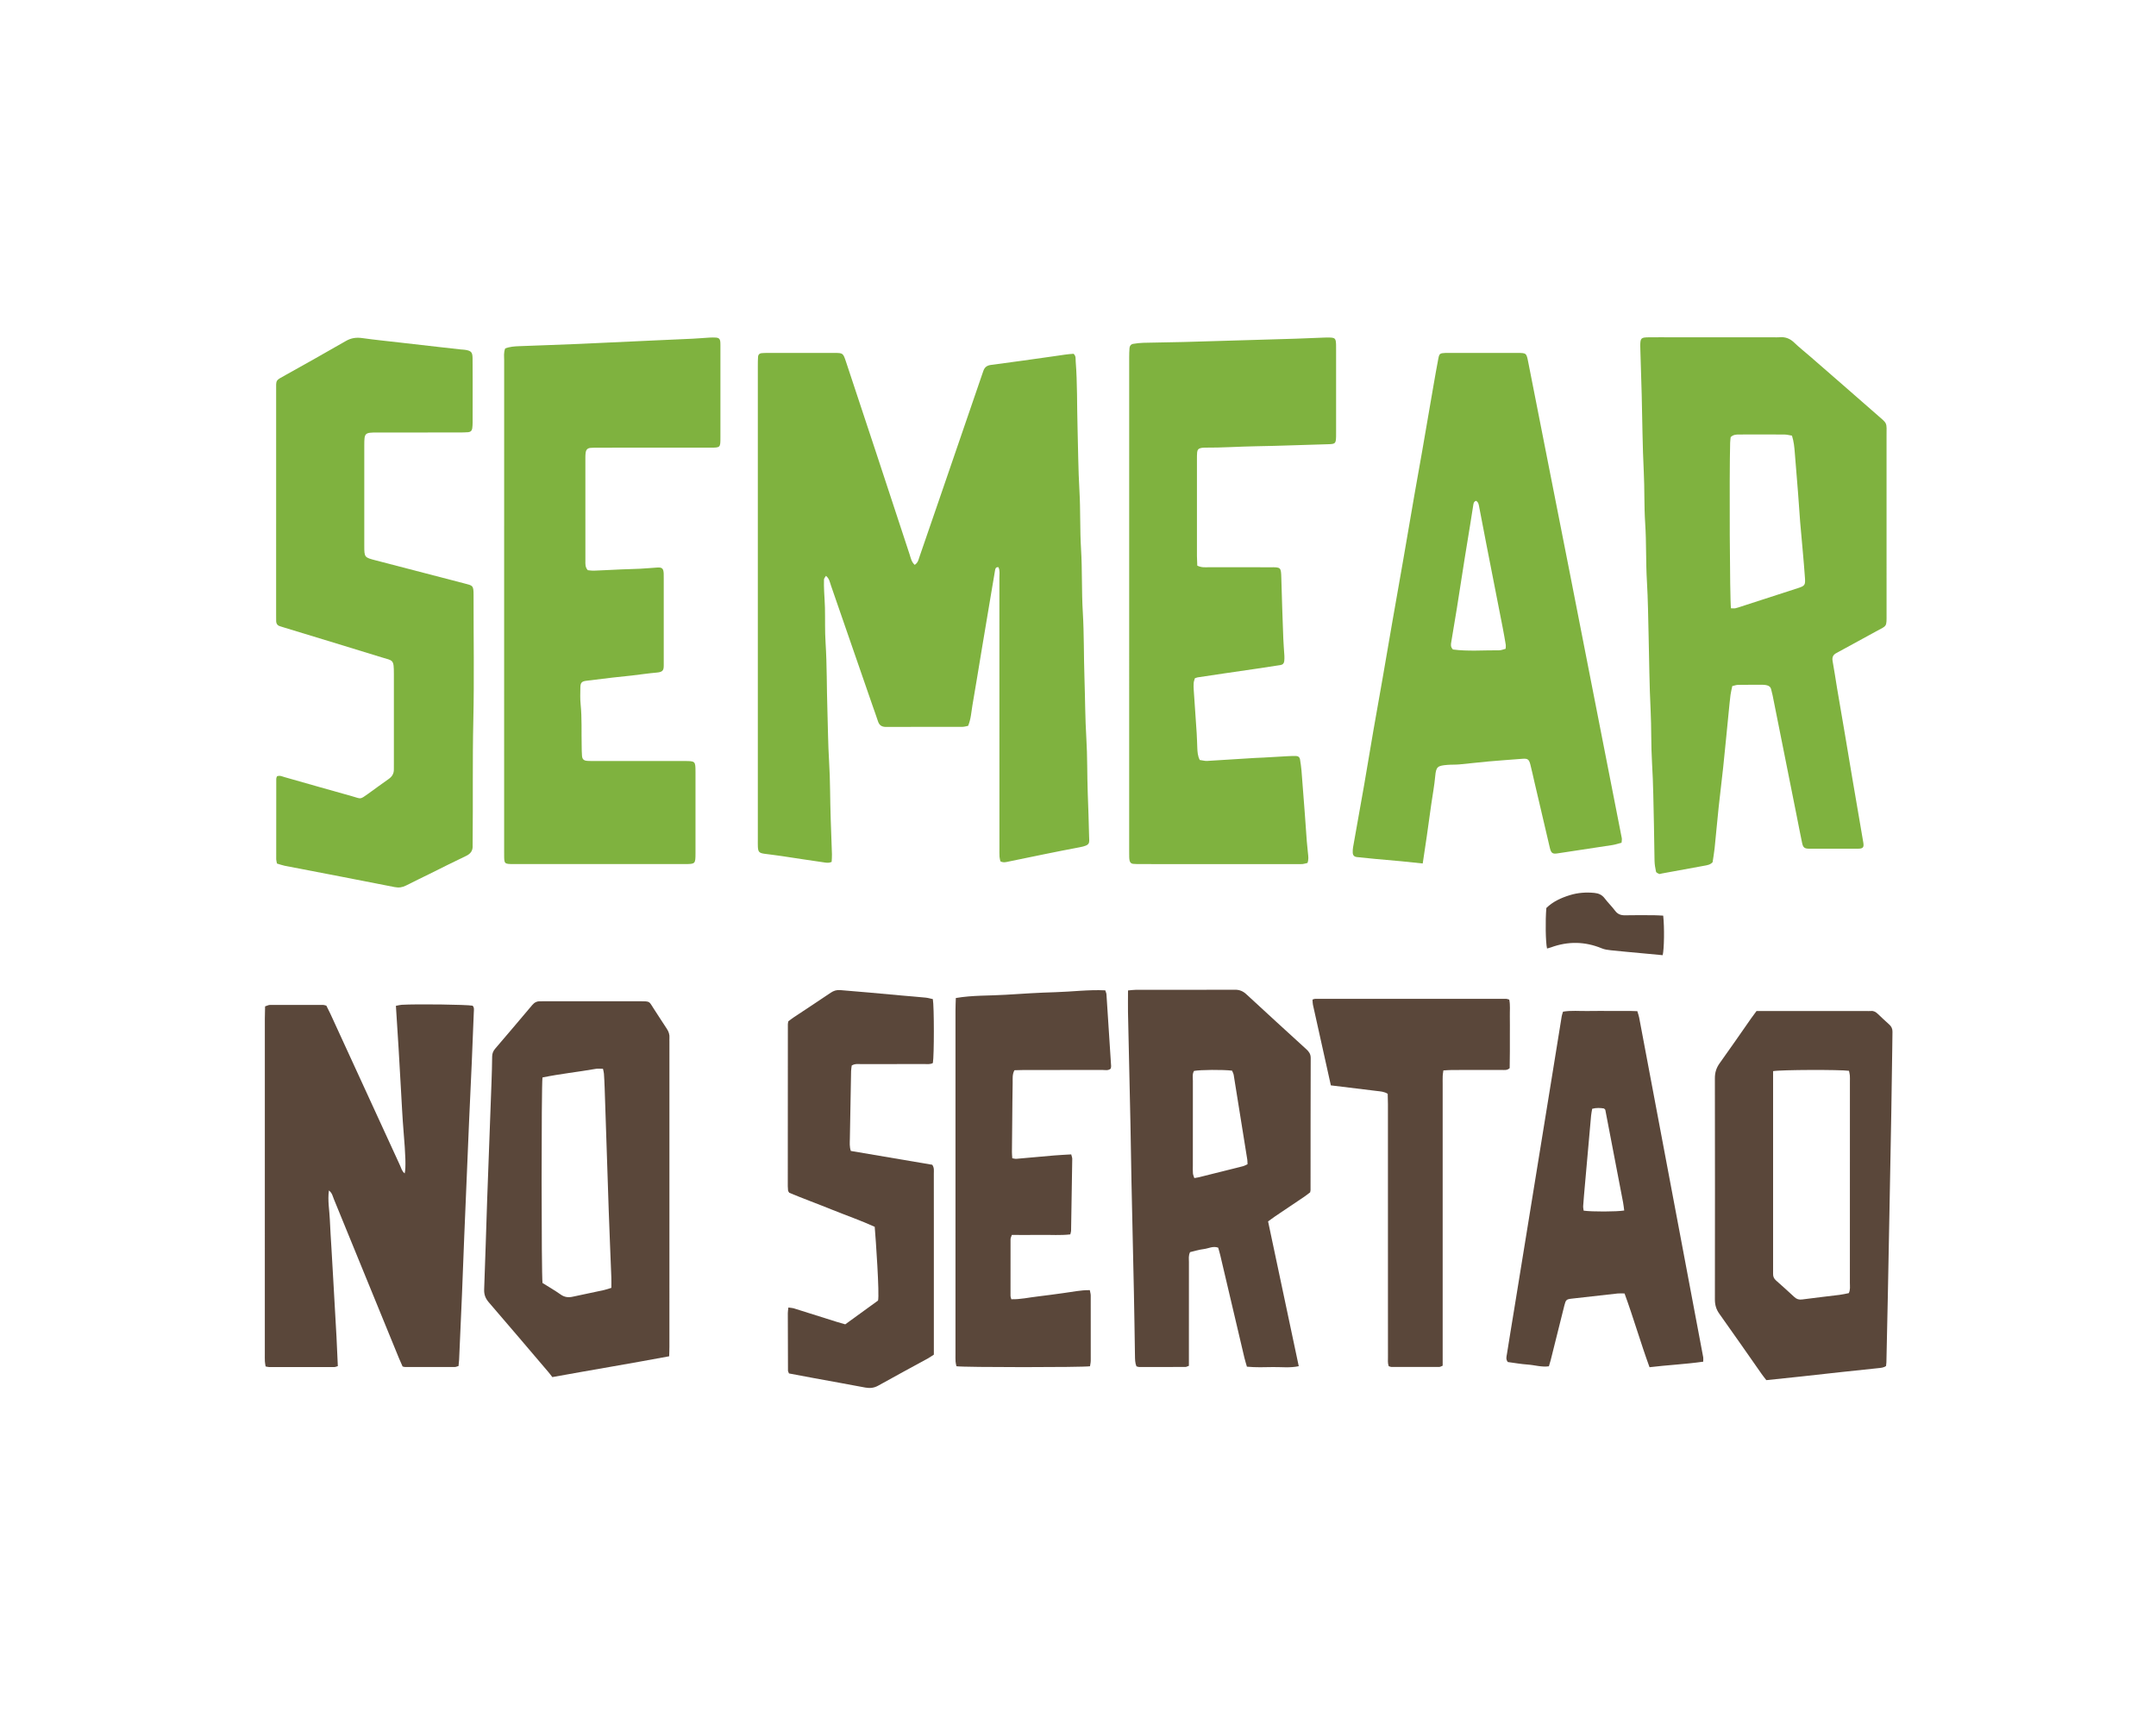
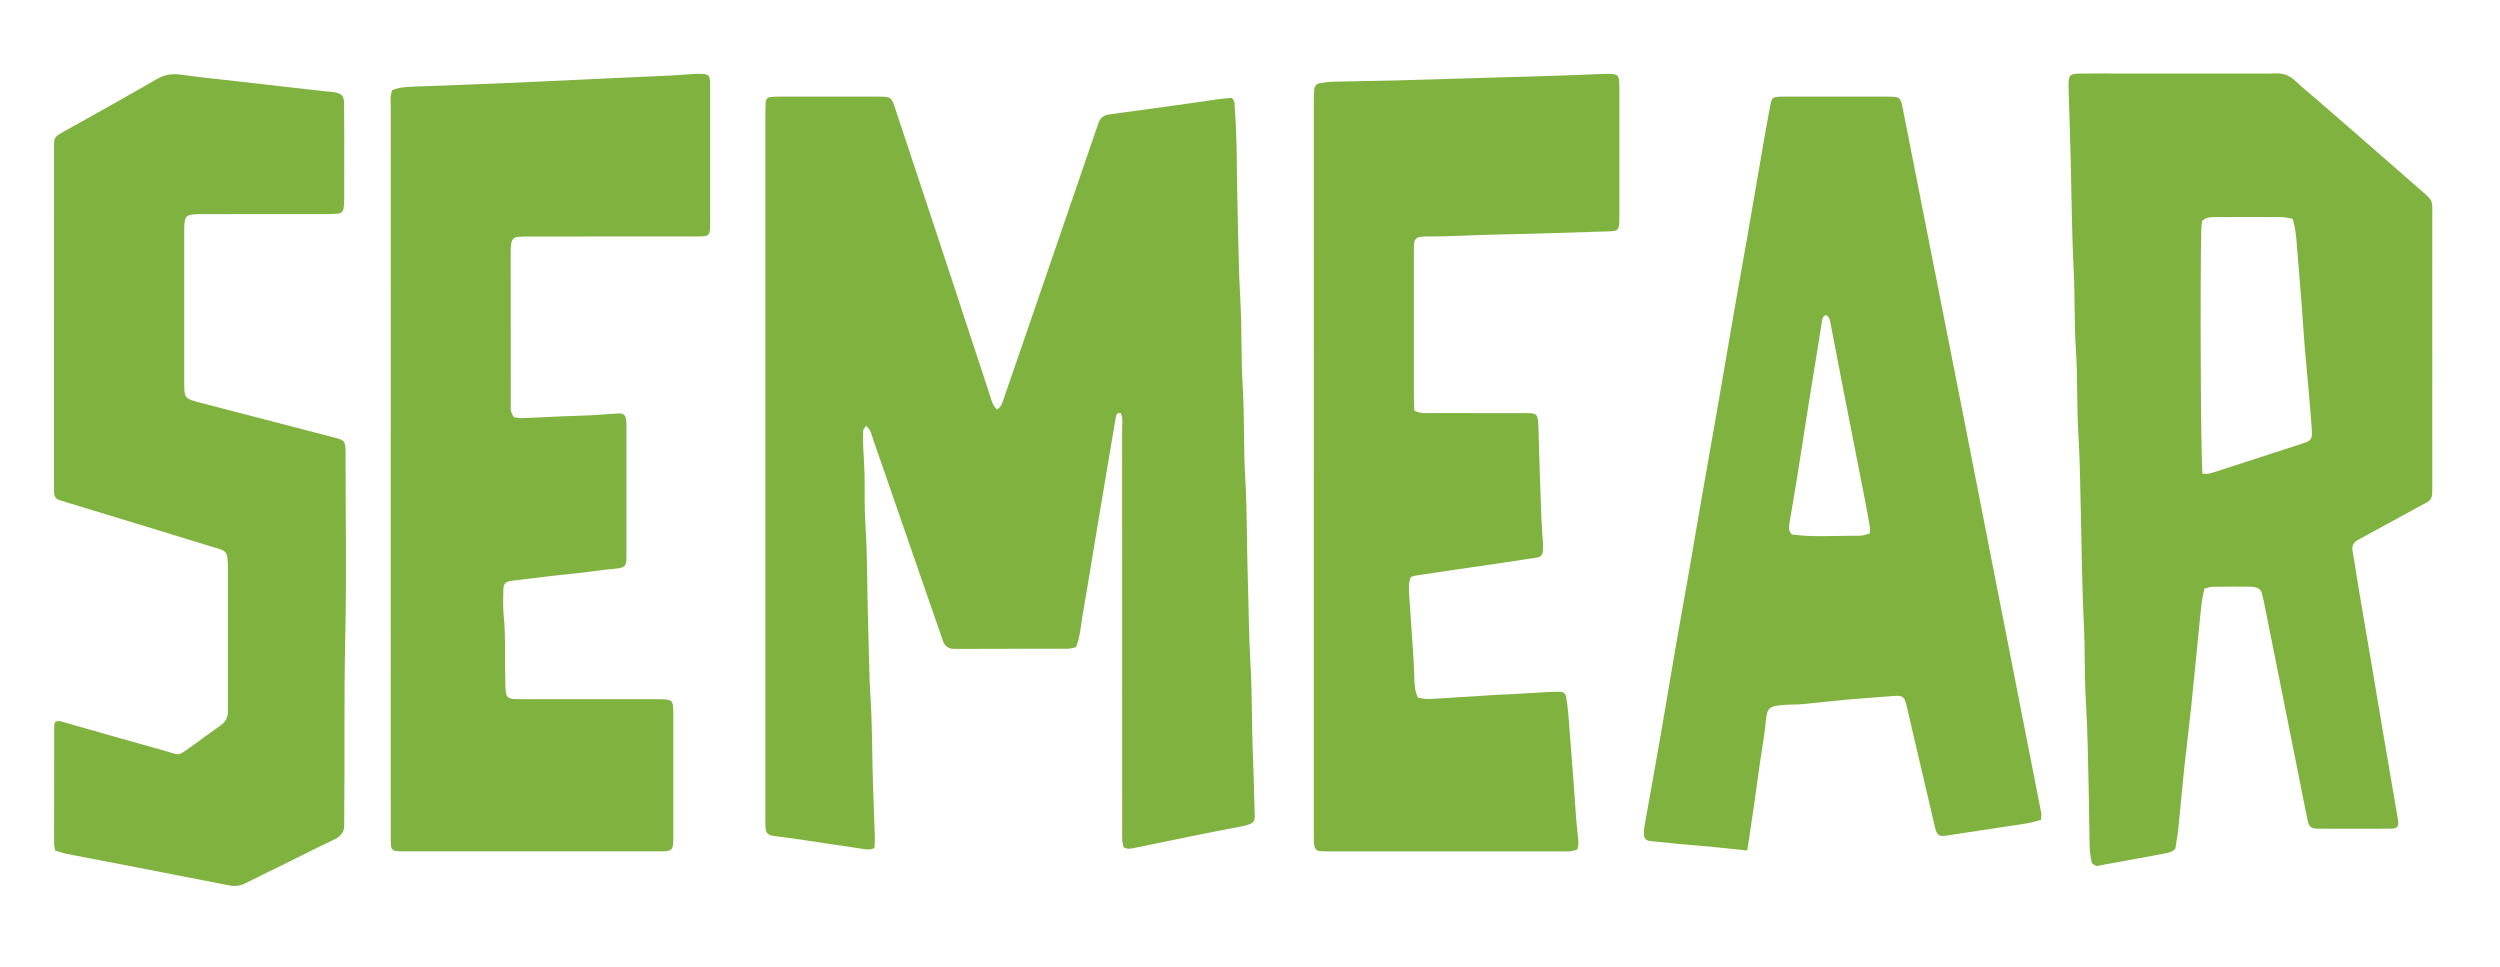
- <svg xmlns="http://www.w3.org/2000/svg" version="1.1" id="Camada_1" x="0px" y="0px" viewBox="0 0 1350 1080" style="enable-background:new 0 0 1350 1080;" xml:space="preserve">
+ <svg xmlns="http://www.w3.org/2000/svg" version="1.1" id="Camada_1" x="0px" y="0px" viewBox="150 180 1060 410" xml:space="preserve">
  <style type="text/css">
	.st0{fill:#7FB23F;}
- 	.st1{fill:#5A473A;}
</style>
  <path class="st0" d="M572.75,353.65c2.09-1.37,2.35-3.19,2.92-4.84c4.19-12.17,8.39-24.33,12.57-36.5  c8.88-25.86,17.75-51.73,26.63-77.59c0.29-0.84,0.59-1.68,0.88-2.53c0.77-2.26,2.27-3.39,4.71-3.71c13.46-1.78,26.9-3.63,40.34-5.57  c3.87-0.56,7.72-1.21,11.43-1.41c1.63,1.47,1.19,3.17,1.32,4.72c1.08,13.56,0.76,27.17,1.15,40.75c0.38,13.4,0.42,26.83,1.2,40.21  c0.71,12.15,0.26,24.32,1,36.46c0.81,13.22,0.31,26.48,1.11,39.68c0.82,13.76,0.57,27.53,1.04,41.29  c0.42,12.51,0.41,25.04,1.17,37.53c0.7,11.44,0.47,22.88,0.88,34.31c0.32,8.93,0.66,17.86,0.84,26.8c0.09,4.58,1.11,5.9-6,7.23  c-14.73,2.75-29.4,5.87-44.09,8.87c-1.75,0.36-3.45,0.96-5.44-0.08c-0.18-0.91-0.5-1.92-0.56-2.95c-0.1-1.78-0.05-3.58-0.05-5.37  c0-56.35,0-112.7-0.02-169.05c0-2.27,0.43-4.63-0.59-6.77c-1.69-0.22-1.95,0.9-2.13,1.95c-0.8,4.57-1.55,9.16-2.32,13.74  c-1.98,11.8-3.97,23.6-5.94,35.4c-1.97,11.8-3.86,23.62-5.91,35.4c-0.73,4.2-0.89,8.53-2.7,12.83c-1.11,0.2-2.3,0.6-3.49,0.61  c-15.92,0.04-31.84-0.02-47.76,0.07c-2.75,0.02-4.35-0.97-5.19-3.56c-1.1-3.4-2.35-6.75-3.52-10.13c-8.65-25-17.28-50-25.96-74.99  c-0.68-1.96-0.95-4.19-3.09-5.93c-0.51,0.89-1.2,1.56-1.23,2.25c-0.1,2.5-0.01,5,0.09,7.5c0.14,3.39,0.44,6.78,0.51,10.17  c0.16,7.33-0.09,14.69,0.39,22c0.91,14.11,0.68,28.25,1.15,42.36c0.35,10.54,0.38,21.1,1.04,31.63c0.77,12.15,0.59,24.31,1.03,36.46  c0.27,7.32,0.54,14.64,0.77,21.97c0.05,1.58-0.11,3.16-0.18,4.73c-1.96,0.97-3.78,0.48-5.46,0.24c-8.48-1.18-16.94-2.54-25.41-3.8  c-3.71-0.55-7.43-0.99-11.14-1.49c-3.33-0.45-4.04-1.16-4.19-4.35c-0.07-1.43-0.03-2.86-0.03-4.29c0-98.93,0-197.85,0-296.78  c0-1.97,0.01-3.94,0.15-5.9c0.09-1.18,0.89-1.97,2.08-2.1c1.24-0.14,2.5-0.14,3.75-0.15c13.95-0.01,27.91-0.02,41.86,0  c5.5,0.01,5.54,0.03,7.4,5.6c6.37,19.17,12.74,38.34,19.06,57.52c6.94,21.04,13.83,42.1,20.78,63.14  C570.31,349.38,570.67,351.75,572.75,353.65z" />
  <path class="st0" d="M1084.69,429.54c-0.42,2.08-0.88,3.79-1.11,5.54c-0.43,3.37-0.74,6.75-1.08,10.12  c-1.17,11.73-2.28,23.47-3.51,35.19c-0.87,8.35-1.96,16.67-2.84,25.02c-0.9,8.53-1.64,17.07-2.52,25.6  c-0.31,3.01-0.86,5.99-1.27,8.82c-1.48,1.59-3.3,1.84-5.03,2.16c-8.95,1.67-17.9,3.28-26.86,4.91c-0.52,0.1-1.14,0.42-1.55,0.25  c-0.75-0.3-1.85-0.79-1.99-1.39c-0.5-2.25-0.87-4.57-0.93-6.87c-0.2-7.33-0.17-14.67-0.36-22c-0.32-13.05-0.4-26.11-1.2-39.13  c-0.68-11.08-0.34-22.17-0.89-33.24c-0.78-15.54-0.88-31.1-1.26-46.65c-0.28-11.26-0.38-22.53-1.05-33.77  c-0.73-12.15-0.29-24.33-1.09-36.45c-0.71-10.72-0.34-21.46-0.88-32.17c-0.81-16.08-0.89-32.18-1.3-48.26  c-0.24-9.47-0.57-18.94-0.85-28.41c-0.03-0.89-0.07-1.79-0.06-2.68c0.07-4.37,0.53-4.88,5-4.94c5.01-0.07,10.02-0.02,15.03-0.02  c21.11,0,42.22,0,63.33,0c1.25,0,2.51,0.1,3.75-0.02c3.6-0.33,6.56,0.73,9.22,3.29c3.22,3.1,6.75,5.87,10.12,8.8  c13.76,11.98,27.55,23.93,41.26,35.97c7.45,6.54,6.5,4.74,6.51,14.04c0.04,37.03,0.02,74.06,0.01,111.09c0,8.4,0.42,7.18-6.67,11.02  c-7.86,4.26-15.7,8.56-23.54,12.85c-0.31,0.17-0.62,0.37-0.94,0.52c-2.2,1.06-3.11,2.61-2.63,5.19c1.05,5.62,1.83,11.28,2.78,16.92  c1.63,9.68,3.32,19.36,4.96,29.04c1.58,9.33,3.12,18.67,4.7,28c1.64,9.68,3.31,19.36,4.97,29.04c0.6,3.52,1.2,7.04,1.8,10.56  c0.51,3.03-0.12,3.87-3.33,3.88c-10.2,0.05-20.39,0.05-30.59,0c-2.93-0.02-3.79-0.75-4.4-3.63c-1.18-5.59-2.24-11.21-3.36-16.81  c-4.13-20.67-8.26-41.33-12.39-62c-0.91-4.55-1.8-9.11-2.73-13.66c-0.25-1.22-0.61-2.42-0.89-3.64c-0.36-1.62-1.49-2.36-3-2.65  c-0.7-0.13-1.42-0.23-2.13-0.23c-5.19-0.01-10.37-0.03-15.56,0.05C1087.31,428.77,1086.28,429.18,1084.69,429.54z M1083.86,380.84  c1.13,0,2.03,0.17,2.83-0.03c1.9-0.49,3.76-1.14,5.63-1.75c11.22-3.63,22.44-7.23,33.64-10.9c4.13-1.35,4.52-1.91,4.24-6.18  c-0.38-5.7-0.9-11.39-1.4-17.09c-0.52-6.05-1.13-12.09-1.62-18.14c-0.5-6.23-0.88-12.47-1.36-18.71  c-0.64-8.19-1.36-16.37-1.99-24.56c-0.27-3.55-0.61-7.06-1.77-10.73c-1.62-0.25-3.19-0.69-4.76-0.7  c-9.48-0.06-18.95-0.05-28.43-0.01c-1.76,0.01-3.58,0.06-5.19,1.64c-0.1,1.05-0.3,2.27-0.33,3.5  C1082.79,298.44,1083.11,375.05,1083.86,380.84z" />
  <path class="st0" d="M316.32,218.18c2.94-1.17,5.8-1.32,8.64-1.44c12.5-0.49,25.01-0.89,37.51-1.42c15.54-0.67,31.07-1.44,46.6-2.15  c8.21-0.38,16.43-0.71,24.64-1.11c3.57-0.18,7.13-0.5,10.7-0.71c1.25-0.07,2.51-0.07,3.75,0c2.06,0.13,2.75,0.87,2.9,3.05  c0.07,1.07,0.04,2.14,0.04,3.22c0,18.78,0.01,37.55,0,56.33c0,6.28-0.03,6.32-6.21,6.32c-23.25,0.02-46.5,0-69.74,0.01  c-1.79,0-3.58-0.02-5.36,0.13c-1.91,0.17-2.82,1.12-3.09,3.09c-0.15,1.06-0.16,2.14-0.16,3.21c-0.01,21.46-0.01,42.92,0.01,64.38  c0,1.94-0.23,3.97,1.5,5.9c1.12,0.09,2.53,0.34,3.93,0.29c5.72-0.21,11.43-0.54,17.14-0.79c3.93-0.17,7.86-0.22,11.79-0.42  c3.57-0.18,7.13-0.53,10.7-0.75c2.95-0.18,3.8,0.61,3.97,3.65c0.06,1.07,0.03,2.15,0.03,3.22c0,17.35,0,34.69,0,52.04  c0,0.72-0.01,1.43,0,2.15c0.03,3.08-0.42,4.37-4.27,4.7c-5.33,0.46-10.62,1.27-15.93,1.88c-3.9,0.45-7.81,0.79-11.71,1.25  c-5.49,0.64-10.98,1.32-16.47,2c-2.91,0.36-3.76,1.16-3.82,4.1c-0.07,3.57-0.2,7.18,0.16,10.72c0.87,8.57,0.44,17.15,0.65,25.72  c0.05,2.14,0.01,4.3,0.2,6.43c0.21,2.26,1.13,3.06,3.49,3.21c1.6,0.1,3.22,0.07,4.83,0.07c18.6,0,37.2,0,55.8,0.01  c6.86,0,6.94,0.06,6.95,6.82c0.02,16.99,0.02,33.98,0,50.97c-0.01,6.59-0.14,6.71-6.5,6.71c-35.77,0.01-71.53,0.01-107.3,0  c-5.97,0-6.01-0.04-6.01-5.95c-0.02-25.57-0.01-51.15-0.01-76.72c0-77.61,0-155.22,0.02-232.84  C315.68,223.17,315.3,220.83,316.32,218.18z" />
  <path class="st0" d="M890.85,540.61c-5-0.52-9.25-1-13.5-1.4c-5.33-0.51-10.67-0.94-16-1.43c-3.91-0.36-7.81-0.75-11.71-1.18  c-1.72-0.19-2.56-1.13-2.61-2.83c-0.03-1.07,0.01-2.16,0.19-3.21c2.3-13.01,4.67-26.01,6.94-39.03c1.99-11.43,3.85-22.89,5.83-34.33  c1.85-10.73,3.8-21.45,5.68-32.18c2.05-11.79,4.05-23.58,6.1-35.37c2.27-13.02,4.6-26.02,6.86-39.04  c2.39-13.72,4.7-27.45,7.09-41.18c1.53-8.8,3.15-17.58,4.68-26.37c2.39-13.72,4.72-27.45,7.1-41.17c1.01-5.8,2.02-11.61,3.13-17.39  c0.6-3.11,1.04-3.38,4.31-3.52c0.71-0.03,1.43-0.02,2.15-0.02c14.31,0,28.62-0.01,42.93,0.01c5.73,0.01,5.77,0.03,6.9,5.76  c4.26,21.55,8.49,43.1,12.74,64.65c4.52,22.95,9.07,45.9,13.58,68.85c3.69,18.75,7.34,37.5,11.02,56.26  c4.15,21.21,8.31,42.41,12.47,63.61c2.92,14.89,5.88,29.78,8.77,44.68c0.16,0.82-0.08,1.71-0.15,2.85c-2,0.51-3.85,1.15-5.76,1.45  c-11.46,1.78-22.92,3.49-34.39,5.22c-3.07,0.46-3.96-0.15-4.76-3.52c-3.23-13.74-6.44-27.48-9.65-41.22  c-0.85-3.65-1.62-7.33-2.56-10.96c-0.83-3.23-1.73-3.78-4.93-3.53c-7.12,0.55-14.25,1.04-21.36,1.67  c-6.04,0.54-12.06,1.29-18.1,1.84c-2.49,0.23-5.01,0.1-7.5,0.3c-6.23,0.51-7.12,1.13-7.67,7.14c-0.53,5.86-1.64,11.67-2.47,17.5  c-0.95,6.72-1.86,13.44-2.82,20.16C892.58,529.14,891.75,534.58,890.85,540.61z M942.76,406.2c0.05-1.05,0.21-1.76,0.1-2.43  c-0.59-3.52-1.2-7.03-1.88-10.54c-3.41-17.5-6.86-35-10.28-52.5c-1.5-7.7-2.94-15.41-4.45-23.11c-0.3-1.52-0.41-3.19-2.01-4.06  c-1.54,0.52-1.61,1.82-1.8,3.05c-0.58,3.7-1.16,7.4-1.75,11.09c-1.2,7.39-2.43,14.78-3.61,22.18c-1.62,10.21-3.17,20.44-4.8,30.65  c-1.15,7.22-2.42,14.42-3.59,21.63c-0.23,1.39-0.49,2.85,1.09,4.48c9.31,1.24,19.13,0.43,28.91,0.5  C940.03,407.16,941.36,406.54,942.76,406.2z" />
  <path class="st0" d="M173.42,540.65c-0.23-1.29-0.47-1.98-0.47-2.67c-0.01-16.81-0.01-33.62,0.03-50.44c0-0.5,0.29-1,0.45-1.48  c1.72-0.78,3.21,0.06,4.71,0.48c14.1,3.98,28.16,8.06,42.28,11.96c5.88,1.63,4.64,2.36,10.28-1.66c4.22-3.01,8.36-6.14,12.62-9.09  c2.28-1.57,3.41-3.56,3.3-6.31c-0.04-1.07,0.01-2.15,0.01-3.22c0-18.78-0.01-37.56,0-56.34c0.01-9.22-0.54-8.13-7.66-10.33  c-20.13-6.23-40.29-12.32-60.44-18.47c-1.02-0.31-2.04-0.67-3.07-0.96c-1.84-0.51-2.58-1.75-2.54-3.59c0.03-1.25-0.02-2.5-0.02-3.76  c0-46.68-0.01-93.36,0.01-140.04c0-7.13-0.61-6.28,5.85-9.89c12.64-7.07,25.29-14.11,37.83-21.36c3.32-1.92,6.53-2.33,10.24-1.81  c7.96,1.12,15.96,1.91,23.95,2.83c8.16,0.94,16.32,1.87,24.49,2.8c4.44,0.51,8.88,1,13.31,1.49c0.89,0.1,1.79,0.09,2.67,0.23  c3.74,0.6,4.61,1.44,4.65,5.24c0.09,8.58,0.04,17.17,0.05,25.75c0,4.83,0.01,9.66-0.01,14.49c-0.01,1.25-0.07,2.5-0.24,3.74  c-0.2,1.4-1.12,2.24-2.52,2.35c-1.78,0.13-3.57,0.17-5.36,0.18c-17.17,0.01-34.34,0-51.51,0.01c-7.98,0.01-8.2,0.22-8.21,8.06  c-0.02,20.93-0.02,41.85,0,62.78c0.01,7.41,0.04,7.37,7.36,9.27c18.5,4.79,36.99,9.62,55.49,14.43c5.08,1.32,5.59,1.17,5.58,7.24  c-0.04,26.11,0.44,52.24-0.15,78.34c-0.58,25.57-0.15,51.14-0.43,76.71c-0.01,0.54-0.05,1.08-0.01,1.61  c0.24,3.25-1.16,5.29-4.16,6.7c-7.6,3.58-15.09,7.41-22.62,11.13c-4.97,2.45-9.97,4.85-14.91,7.36c-2.31,1.17-4.46,1.52-7.15,0.98  c-22.92-4.56-45.88-8.9-68.83-13.34C176.72,541.73,175.21,541.17,173.42,540.65z" />
  <path class="st0" d="M749.69,354.14c2.7,1.31,4.87,1.01,6.97,1.01c12.88,0.03,25.76,0.04,38.64,0.01c6.68-0.02,6.83-0.16,7.01,6.73  c0.32,12.69,0.79,25.37,1.25,38.06c0.13,3.57,0.47,7.13,0.67,10.7c0.06,1.07,0.01,2.15-0.08,3.21c-0.13,1.41-0.93,2.3-2.35,2.52  c-4.93,0.76-9.87,1.52-14.81,2.25c-6.71,0.99-13.42,1.95-20.12,2.93c-5.65,0.83-11.29,1.67-16.93,2.53  c-0.52,0.08-1.01,0.32-1.77,0.58c-0.24,0.89-0.64,1.87-0.73,2.88c-0.12,1.42-0.07,2.86,0.02,4.29c0.61,9.09,1.27,18.18,1.86,27.28  c0.2,3.03,0.24,6.07,0.38,9.11c0.12,2.5,0.21,5.01,1.55,7.6c1.04,0.17,2.23,0.41,3.43,0.55c0.7,0.08,1.43,0.02,2.14-0.03  c9.63-0.6,19.27-1.21,28.9-1.8c1.78-0.11,3.57-0.14,5.36-0.24c5-0.28,9.99-0.59,14.99-0.86c1.78-0.1,3.57-0.15,5.36-0.14  c1.43,0.01,2.38,0.77,2.6,2.21c0.35,2.29,0.73,4.59,0.91,6.9c0.71,8.72,1.37,17.45,2.02,26.18c0.45,6.06,0.85,12.12,1.31,18.18  c0.19,2.49,0.45,4.98,0.73,7.47c0.22,1.95,0.49,3.89-0.3,6.03c-0.98,0.23-1.98,0.56-3,0.68c-1.06,0.12-2.14,0.04-3.22,0.04  c-32.73,0-65.47,0-98.2-0.01c-1.61,0-3.22,0-4.82-0.15c-1.16-0.11-1.92-0.91-2.16-2.07c-0.14-0.7-0.21-1.42-0.23-2.13  c-0.04-1.25-0.03-2.5-0.03-3.76c0-103.03,0-206.06,0.01-309.1c0-1.96,0.05-3.93,0.2-5.89c0.11-1.38,0.96-2.39,2.32-2.61  c2.11-0.34,4.24-0.61,6.38-0.66c8.4-0.21,16.81-0.28,25.21-0.5c12.15-0.32,24.31-0.72,36.46-1.07c11.26-0.33,22.52-0.64,33.78-1  c6.07-0.19,12.15-0.48,18.22-0.71c0.89-0.03,1.79-0.04,2.68-0.02c3.71,0.09,4.16,0.55,4.29,4.47c0.04,1.25,0.02,2.5,0.02,3.76  c0,16.81,0,33.63,0,50.44c0,1.07,0.02,2.15-0.01,3.22c-0.12,4.46-0.42,4.8-4.99,4.91c-15.01,0.38-30.01,1.04-45.03,1.27  c-10.71,0.17-21.42,0.97-32.15,0.87c-0.71-0.01-1.43,0.06-2.13,0.17c-1.75,0.3-2.54,1.07-2.7,2.79c-0.13,1.42-0.12,2.86-0.12,4.29  c-0.01,20.21-0.01,40.43,0,60.64C749.5,350.08,749.62,352.02,749.69,354.14z" />
-   <path class="st1" d="M247.9,629.74c1.54-0.29,2.55-0.59,3.57-0.65c9.97-0.57,40.58-0.16,44.45,0.56c1.15,1.18,0.81,2.67,0.76,4.06  c-0.4,10.54-0.82,21.08-1.28,31.62c-0.54,12.32-1.16,24.64-1.69,36.97c-1.03,23.93-2.03,47.87-3.02,71.81  c-0.5,12.15-0.92,24.3-1.42,36.45c-0.56,13.57-1.18,27.15-1.79,40.72c-0.06,1.24-0.22,2.48-0.36,3.96  c-0.83,0.23-1.65,0.64-2.47,0.64c-10.37,0.03-20.74,0-31.11-0.02c-0.35,0-0.7-0.14-1.45-0.31c-0.68-1.56-1.5-3.32-2.24-5.11  c-13.6-33.24-27.18-66.5-40.81-99.73c-0.71-1.73-1.01-3.75-3.09-5.38c-0.88,6.42,0.35,12.35,0.58,18.28  c0.24,6.07,0.68,12.14,1.03,18.21c0.36,6.25,0.73,12.49,1.08,18.74c0.35,6.07,0.68,12.14,1.03,18.21  c0.34,6.07,0.72,12.14,1.03,18.21c0.31,6.05,0.56,12.11,0.84,18.33c-0.84,0.24-1.5,0.58-2.16,0.58  c-13.59,0.03-27.18,0.03-40.77,0.01c-0.68,0-1.36-0.22-2.3-0.38c-0.17-1.14-0.4-2.15-0.45-3.18c-0.08-1.61-0.04-3.22-0.04-4.83  c0-69.92,0-139.85,0.01-209.77c0-2.49,0.1-4.97,0.15-7.66c1.18-0.36,2.16-0.92,3.14-0.92c11.09-0.05,22.17-0.02,33.26,0.01  c0.52,0,1.03,0.23,1.97,0.46c0.75,1.52,1.66,3.23,2.47,4.98c14.55,31.67,29.08,63.35,43.64,95.01c0.78,1.7,1.19,3.69,2.94,5.03  c0.85-3.61,0.52-11.65-0.69-26.12c-0.73-8.73-1.13-17.48-1.64-26.23c-0.51-8.57-0.95-17.14-1.47-25.7  C249.06,647.83,248.49,639.1,247.9,629.74z" />
-   <path class="st1" d="M706.32,620.12c1.89-0.17,3.28-0.4,4.67-0.4c20.75-0.02,41.5,0.03,62.25-0.07c2.89-0.01,5.06,0.88,7.17,2.83  c12.47,11.54,25.02,23,37.58,34.45c1.65,1.51,2.73,3,2.72,5.47c-0.1,27.55-0.08,55.1-0.1,82.65c0,0.35-0.12,0.7-0.25,1.46  c-1.03,0.77-2.26,1.78-3.57,2.67c-6.07,4.11-12.17,8.18-18.25,12.28c-1.46,0.99-2.86,2.05-4.52,3.24  c6.41,30.24,12.77,60.28,19.21,90.66c-5.57,1.17-10.88,0.47-16.14,0.54c-5.34,0.08-10.69,0.3-16.32-0.24  c-0.55-1.93-1.15-3.76-1.59-5.64c-5.05-21.4-10.07-42.8-15.11-64.19c-0.37-1.55-0.85-3.08-1.29-4.68c-3.22-1.2-6.07,0.52-9,0.87  c-2.98,0.36-5.89,1.29-8.61,1.92c-1.09,2.23-0.71,4.23-0.71,6.16c-0.03,19.68-0.02,39.36-0.02,59.03c0,1.95,0,3.9,0,5.98  c-0.91,0.31-1.55,0.73-2.19,0.73c-9.66,0.04-19.32,0.04-28.98,0.02c-0.51,0-1.02-0.25-1.68-0.42c-0.9-2.16-0.88-4.46-0.92-6.77  c-0.21-13.23-0.39-26.47-0.67-39.7c-0.48-23.24-1.04-46.48-1.53-69.73c-0.25-11.8-0.37-23.61-0.62-35.41  c-0.5-23.42-1.05-46.84-1.55-70.26C706.24,629.3,706.32,625.02,706.32,620.12z M747.65,670.49c-1.17,1.94-0.72,4.14-0.72,6.24  c-0.04,17.7-0.02,35.39-0.02,53.09c0,1.61-0.08,3.23,0.06,4.82c0.09,0.96,0.54,1.9,0.86,2.93c1.22-0.22,2.1-0.32,2.95-0.53  c9.18-2.28,18.37-4.56,27.53-6.89c0.98-0.25,1.88-0.83,2.85-1.27c-0.06-1.17-0.04-2.06-0.17-2.92c-2.81-17.64-5.63-35.28-8.49-52.91  c-0.16-0.99-0.72-1.91-1.04-2.73C765.53,669.63,751.63,669.74,747.65,670.49z" />
-   <path class="st1" d="M419.01,849.15c-24.34,4.55-48.44,8.54-73.17,13.03c-0.7-0.9-1.53-2.06-2.45-3.13  c-12.41-14.56-24.78-29.15-37.28-43.63c-2.12-2.46-3.08-4.87-2.95-8.19c0.75-18.75,1.23-37.52,1.89-56.27  c0.87-24.65,1.83-49.3,2.73-73.94c0.19-5.18,0.34-10.36,0.39-15.55c0.02-1.91,0.64-3.44,1.85-4.86  c7.78-9.11,15.56-18.21,23.26-27.39c1.4-1.67,3-2.42,5.11-2.33c0.89,0.04,1.79-0.01,2.68-0.01c19.85,0,39.69-0.01,59.54,0  c6.93,0,5.63,0.02,8.94,4.96c2.69,4.01,5.18,8.14,7.9,12.13c1.27,1.87,1.91,3.79,1.73,6.02c-0.06,0.71-0.01,1.43-0.01,2.14  c0,63.65,0,127.3-0.01,190.95C419.17,845.02,419.07,846.95,419.01,849.15z M339.68,674.59c-0.74,5.53-0.71,123.73,0.02,128.68  c3.64,2.28,7.66,4.59,11.43,7.25c2.44,1.72,4.85,1.92,7.59,1.31c6.45-1.42,12.92-2.71,19.38-4.12c1.53-0.33,3.01-0.89,4.7-1.4  c0-2.35,0.07-4.47-0.01-6.6c-0.53-13.93-1.15-27.85-1.63-41.77c-0.89-25.71-1.7-51.43-2.56-77.14c-0.1-2.86-0.24-5.71-0.44-8.56  c-0.07-1.01-0.38-2-0.6-3.08c-1.69,0-3.13-0.21-4.48,0.03C362.01,671.14,350.83,672.28,339.68,674.59z" />
-   <path class="st1" d="M1099.87,632.98c2.17,0,3.95,0,5.72,0c20.92,0,41.84,0,62.75,0c1.07,0,2.15,0.09,3.22-0.01  c1.79-0.17,3.06,0.69,4.27,1.83c2.34,2.21,4.65,4.45,7.07,6.57c1.46,1.28,2.14,2.76,2.09,4.68c-0.08,3.57-0.09,7.15-0.14,10.72  c-0.19,13.41-0.36,26.81-0.6,40.22c-0.37,21.09-0.78,42.17-1.18,63.26c-0.32,16.8-0.63,33.6-0.97,50.39  c-0.28,14.12-0.6,28.23-0.91,42.35c-0.02,0.7-0.14,1.4-0.22,2.23c-1.54,1.14-3.37,1.19-5.08,1.38c-7.81,0.88-15.63,1.64-23.45,2.48  c-8.17,0.88-16.33,1.82-24.5,2.71c-7.26,0.79-14.53,1.53-21.94,2.3c-1.04-1.36-2.05-2.59-2.96-3.89  c-8.83-12.58-17.57-25.23-26.51-37.74c-1.99-2.79-2.74-5.61-2.73-8.96c0.06-46.13,0.07-92.25-0.01-138.38  c-0.01-3.57,0.88-6.51,2.97-9.42c6.68-9.28,13.15-18.72,19.71-28.09C1097.49,636.17,1098.57,634.75,1099.87,632.98z M1110.24,670.63  c0,2.37,0,4.5,0,6.63c0,38.81,0,77.62,0,116.44c0,1.25,0.05,2.51,0,3.76c-0.07,1.72,0.52,3.06,1.84,4.23  c3.89,3.42,7.74,6.91,11.54,10.43c1.43,1.32,2.91,1.71,4.87,1.45c7.79-1.05,15.61-1.9,23.41-2.88c1.92-0.24,3.82-0.71,5.75-1.08  c1.04-2.19,0.67-4.36,0.67-6.46c0.02-42.03,0.02-84.06,0.02-126.09c0-1.25,0.06-2.51-0.04-3.75c-0.08-1.01-0.37-2-0.54-2.89  C1152.1,669.62,1115.1,669.73,1110.24,670.63z" />
-   <path class="st1" d="M1066.49,852.53c-11.42,1.62-22.45,2.1-33.62,3.46c-5.65-15.48-10.06-30.91-15.64-46.17  c-1.57,0-2.99-0.13-4.37,0.02c-9.59,1.04-19.18,2.13-28.76,3.23c-3.27,0.38-3.67,0.74-4.55,4.23c-2.88,11.44-5.71,22.88-8.58,34.32  c-0.3,1.2-0.69,2.38-1.11,3.8c-4.54,0.64-8.86-0.78-13.25-1.08c-4.26-0.3-8.48-1.06-12.47-1.59c-1.41-1.76-0.81-3.41-0.57-4.93  c1.46-9.36,3.03-18.69,4.55-28.04c2.35-14.46,4.7-28.92,7.05-43.39c3.03-18.7,6.06-37.39,9.1-56.09  c2.69-16.58,5.38-33.16,8.07-49.74c1.86-11.47,3.69-22.94,5.56-34.4c0.14-0.86,0.49-1.69,0.81-2.77c5.17-0.88,10.33-0.31,15.45-0.41  c5.18-0.1,10.37-0.04,15.56-0.02c5.15,0.03,10.32-0.13,15.5,0.12c0.46,1.56,0.91,2.72,1.14,3.93  c13.39,70.93,26.77,141.86,40.13,212.8C1066.6,850.51,1066.49,851.23,1066.49,852.53z M1017.02,757.88  c-0.26-1.89-0.42-3.49-0.71-5.05c-3.69-19.31-7.4-38.61-11.12-57.91c-0.03-0.16-0.17-0.31-0.28-0.43c-0.12-0.13-0.27-0.23-0.59-0.5  c-2.26-0.34-4.71-0.52-7.35,0.2c-0.24,1.47-0.56,2.84-0.69,4.23c-1.32,14.6-2.61,29.2-3.9,43.81c-0.38,4.27-0.76,8.55-1.06,12.83  c-0.07,0.99,0.2,2,0.3,2.91C996.74,758.71,1012.13,758.68,1017.02,757.88z" />
-   <path class="st1" d="M670.17,772.84c-6.13,0.7-12.19,0.24-18.23,0.32c-6.07,0.08-12.14,0.02-18.37,0.02  c-0.34,1.07-0.81,1.88-0.81,2.69c-0.05,11.81-0.04,23.61-0.02,35.42c0,0.67,0.31,1.33,0.51,2.15c5.73,0.16,11.13-1.15,16.59-1.75  c5.33-0.58,10.62-1.42,15.94-2.1c5.46-0.7,10.87-1.94,16.62-1.85c0.23,1.31,0.57,2.33,0.57,3.34c0.04,13.6,0.04,27.19,0.01,40.79  c0,1.2-0.31,2.4-0.46,3.53c-4.73,0.73-78.64,0.73-83.63-0.01c-0.18-0.88-0.49-1.87-0.55-2.88c-0.11-1.6-0.06-3.22-0.06-4.83  c0-71.74,0-143.47,0.01-215.21c0-2.48,0.13-4.95,0.21-7.62c10.56-1.81,20.94-1.39,31.23-2.04c10.35-0.65,20.7-1.33,31.07-1.61  c10.35-0.29,20.67-1.67,31.27-1.16c0.27,0.89,0.69,1.68,0.75,2.51c1.01,14.99,1.97,29.98,2.92,44.97c0.03,0.51-0.17,1.04-0.27,1.54  c-1.58,1.38-3.45,0.83-5.17,0.83c-16.46,0.04-32.92,0.02-49.37,0.03c-1.94,0-3.89,0.09-5.73,0.14c-1.42,2.66-1.06,5.21-1.11,7.66  c-0.16,7.87-0.19,15.74-0.27,23.61c-0.07,6.62-0.15,13.24-0.19,19.85c-0.01,1.23,0.12,2.47,0.21,3.99c0.93,0.14,1.77,0.42,2.58,0.35  c7.84-0.67,15.67-1.43,23.5-2.09c3.54-0.3,7.1-0.45,10.83-0.68c0.28,1.15,0.66,1.98,0.65,2.8c-0.21,15.02-0.46,30.04-0.73,45.06  C670.65,771.27,670.38,771.94,670.17,772.84z" />
-   <path class="st1" d="M584.11,625.53c0.84,4.81,0.84,35.2,0.02,40.01c-1.7,0.98-3.7,0.64-5.61,0.64c-13.06,0.03-26.12,0-39.18,0.04  c-1.93,0.01-3.95-0.39-6.02,0.88c-0.12,1.03-0.37,2.24-0.4,3.44c-0.28,14.12-0.55,28.25-0.77,42.37c-0.04,2.46-0.32,4.98,0.61,7.68  c17.15,2.91,34.21,5.8,50.98,8.65c1.36,1.99,0.97,3.82,0.98,5.56c0.04,9.84,0.02,19.68,0.02,29.52c0,25.76,0,51.52,0,77.28  c0,2.14,0,4.27,0,6.52c-1.35,0.86-2.5,1.7-3.73,2.37c-10.35,5.67-20.75,11.24-31.04,17.01c-2.69,1.51-5.25,1.78-8.18,1.23  c-10.7-2.03-21.43-3.94-32.15-5.91c-5.24-0.96-10.48-1.96-15.62-2.93c-0.29-0.81-0.62-1.3-0.62-1.8  c-0.06-11.98-0.09-23.97-0.1-35.95c0-1.05,0.2-2.1,0.35-3.53c1.36,0.22,2.57,0.26,3.67,0.61c8.87,2.76,17.72,5.58,26.58,8.37  c1.69,0.53,3.41,1,5.36,1.56c6.92-5.02,13.85-10.04,20.53-14.89c1-3.68-1.44-38.87-2.08-46.17c-8.75-4-18.03-7.19-27.11-10.87  c-8.92-3.62-17.98-6.9-26.41-10.45c-0.41-0.63-0.52-0.77-0.59-0.93c-0.07-0.16-0.14-0.34-0.16-0.51c-0.07-0.89-0.16-1.78-0.16-2.67  c0.01-33.81,0.02-67.62,0.05-101.43c0-0.53,0.16-1.06,0.28-1.8c1.03-0.76,2.14-1.66,3.32-2.44c7.74-5.15,15.53-10.23,23.22-15.45  c1.89-1.28,3.77-1.86,6.02-1.65c6.05,0.56,12.11,1,18.17,1.54c6.77,0.59,13.53,1.25,20.29,1.85c4.99,0.45,9.98,0.82,14.96,1.32  C581.17,624.76,582.69,625.23,584.11,625.53z" />
-   <path class="st1" d="M833.33,679.54c-3.81-17.11-7.54-33.83-11.24-50.56c-0.22-1.01-0.17-2.08-0.25-3.16  c0.69-0.2,1.19-0.48,1.69-0.48c39.88-0.01,79.76,0,119.64,0.02c0.5,0,1,0.25,1.86,0.49c0.72,3.44,0.3,7,0.37,10.52  c0.07,3.75,0.02,7.51,0.02,11.27c0,3.58,0.02,7.15,0,10.73c-0.02,3.56-0.08,7.12-0.12,10.38c-1.69,1.54-3.37,1.12-4.93,1.13  c-10.37,0.04-20.74,0.01-31.12,0.03c-1.74,0-3.49,0.17-5.46,0.27c-0.18,1.37-0.39,2.39-0.42,3.42c-0.07,1.79-0.03,3.58-0.03,5.36  c0,56.33,0,112.67,0,169c0,2.32,0,4.63,0,7.08c-0.82,0.32-1.45,0.78-2.09,0.78c-10.01,0.05-20.03,0.04-30.04,0.01  c-0.49,0-0.99-0.29-1.66-0.49c-0.7-1.88-0.45-3.85-0.46-5.78c-0.03-11.62-0.01-23.25-0.01-34.87c0-41.13,0-82.26-0.01-123.4  c0-2.13-0.09-4.26-0.14-6.46c-2.2-1.43-4.53-1.5-6.79-1.78C852.74,681.92,843.34,680.77,833.33,679.54z" />
-   <path class="st1" d="M1041.43,573.27c0.82,7.27,0.61,20.95-0.33,24.76c-4.39-0.41-8.82-0.82-13.24-1.24  c-6.39-0.6-12.79-1.15-19.17-1.83c-1.92-0.2-3.92-0.47-5.69-1.2c-10.55-4.36-21.13-4.53-31.83-0.63c-0.8,0.29-1.64,0.48-2.48,0.72  c-0.91-4.05-1.11-17.33-0.43-25.37c4.07-3.99,9.22-6.35,14.72-8.04c5.01-1.55,10.15-1.91,15.36-1.4c2.58,0.25,4.73,1.14,6.39,3.34  c2.04,2.7,4.52,5.07,6.54,7.78c1.69,2.28,3.72,2.96,6.44,2.89c6.06-0.15,12.13-0.06,18.2-0.03  C1037.66,573.03,1039.41,573.17,1041.43,573.27z" />
</svg>
